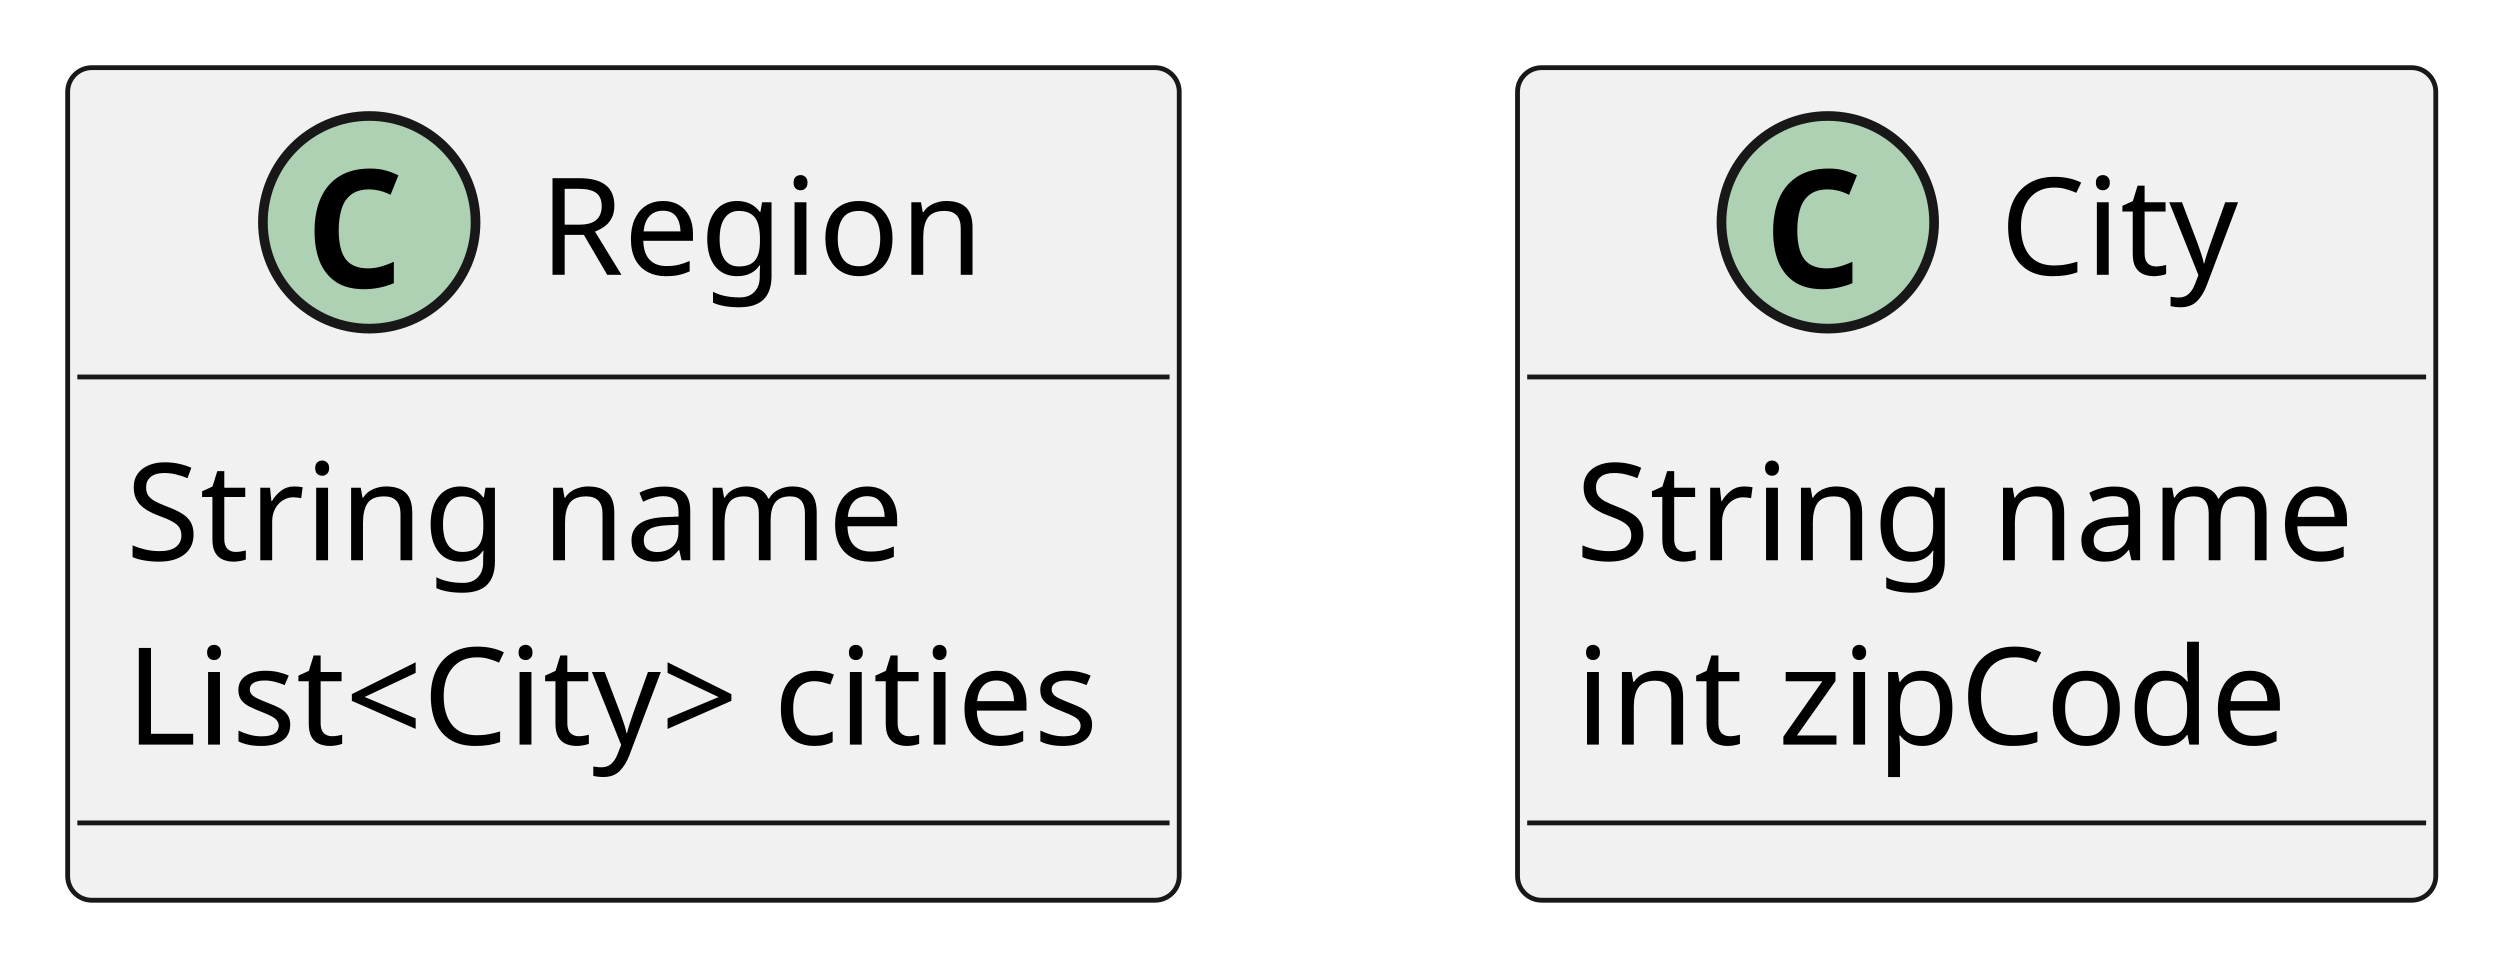
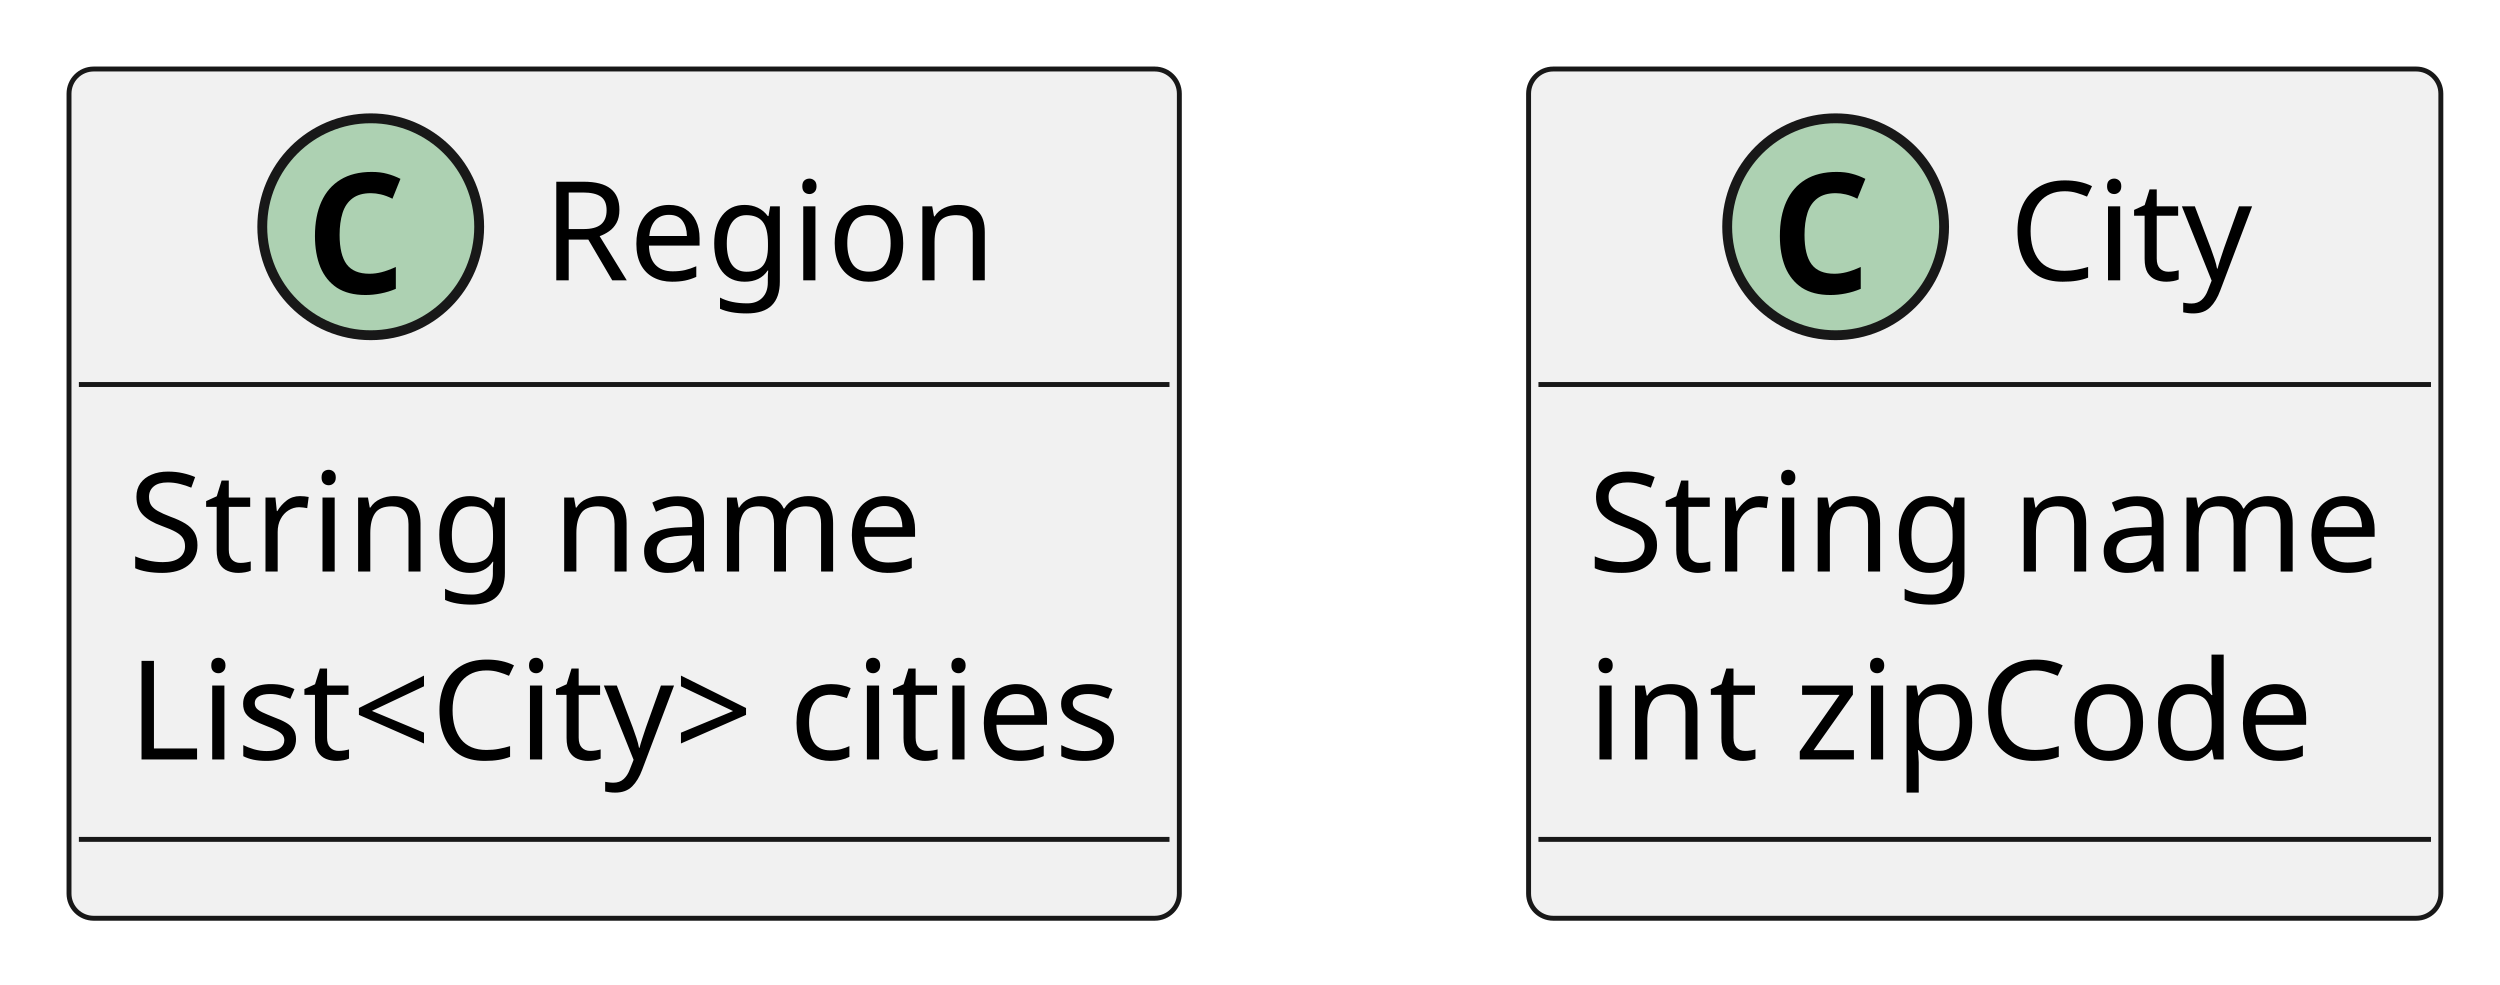
- <svg xmlns="http://www.w3.org/2000/svg" contentStyleType="text/css" height="155.039px" preserveAspectRatio="none" style="width:401px;height:155px;background:#FFFFFF;" version="1.1" viewBox="0 0 401 155" width="401.55px" zoomAndPan="magnify">
+ <svg xmlns="http://www.w3.org/2000/svg" contentStyleType="text/css" data-diagram-type="CLASS" height="197.186px" preserveAspectRatio="none" style="width:500px;height:197px;background:#FFFFFF;" version="1.1" viewBox="0 0 500 197" width="500.852px" zoomAndPan="magnify">
  <defs />
  <g>
-     <g id="elem_Region">
-       <rect codeLine="3" fill="#F1F1F1" height="133.544" id="Region" rx="3.876" ry="3.876" style="stroke:#181818;stroke-width:0.775;" width="178.295" x="10.853" y="10.853" />
-       <ellipse cx="59.225" cy="35.659" fill="#ADD1B2" rx="17.054" ry="17.054" style="stroke:#181818;stroke-width:1.55;" />
-       <path d="M58.401,46.391 Q55.688,46.391 53.92,45.252 Q52.175,44.089 51.303,42.006 Q50.455,39.898 50.455,37.112 Q50.455,33.963 51.473,31.71 Q52.49,29.457 54.477,28.246 Q56.463,27.035 59.37,27.035 Q60.751,27.035 61.793,27.326 Q62.834,27.592 63.9,28.125 L62.641,31.25 Q61.672,30.765 60.824,30.572 Q60,30.378 59.249,30.378 Q57.432,30.378 56.342,31.202 Q55.252,32.025 54.792,33.503 Q54.331,34.981 54.331,36.943 Q54.331,40.068 55.446,41.57 Q56.56,43.047 59.031,43.047 Q59.952,43.047 60.92,42.805 Q61.889,42.563 63.173,41.982 L63.173,45.422 Q62.035,45.906 60.799,46.148 Q59.588,46.391 58.401,46.391 Z " fill="#000000" />
-       <text fill="#000000" font-family="sans-serif" font-size="21.705" lengthAdjust="spacing" textLength="72.868" x="86.512" y="44.081">Region</text>
-       <line style="stroke:#181818;stroke-width:0.775;" x1="12.403" x2="187.597" y1="60.465" y2="60.465" />
-       <text fill="#000000" font-family="sans-serif" font-size="21.705" lengthAdjust="spacing" textLength="128.682" x="20.155" y="89.87">String name</text>
-       <text fill="#000000" font-family="sans-serif" font-size="21.705" lengthAdjust="spacing" textLength="159.69" x="20.155" y="119.432">List&lt;City&gt; cities</text>
-       <line style="stroke:#181818;stroke-width:0.775;" x1="12.403" x2="187.597" y1="131.994" y2="131.994" />
+     <g class="entity" data-qualified-name="Region" data-source-line="3" id="ent0002">
+       <rect fill="#F1F1F1" height="169.848" rx="4.93" ry="4.93" style="stroke:#181818;stroke-width:0.986;" width="222.066" x="13.803" y="13.803" />
+       <ellipse cx="74.145" cy="45.353" fill="#ADD1B2" rx="21.691" ry="21.691" style="stroke:#181818;stroke-width:1.972;" />
+       <path d="M73.097,59.002 Q69.646,59.002 67.397,57.554 Q65.179,56.075 64.07,53.425 Q62.991,50.745 62.991,47.201 Q62.991,43.196 64.285,40.331 Q65.579,37.465 68.106,35.925 Q70.632,34.384 74.33,34.384 Q76.086,34.384 77.411,34.754 Q78.735,35.093 80.091,35.771 L78.489,39.745 Q77.257,39.129 76.178,38.883 Q75.131,38.636 74.175,38.636 Q71.865,38.636 70.478,39.684 Q69.092,40.731 68.506,42.611 Q67.921,44.49 67.921,46.986 Q67.921,50.96 69.338,52.87 Q70.756,54.75 73.898,54.75 Q75.069,54.75 76.301,54.442 Q77.534,54.134 79.167,53.394 L79.167,57.769 Q77.719,58.386 76.147,58.694 Q74.607,59.002 73.097,59.002 Z " fill="#000000" />
+       <text fill="#000000" font-family="sans-serif" font-size="27.606" lengthAdjust="spacing" textLength="90.603" x="108.587" y="56.064">Region</text>
+       <line style="stroke:#181818;stroke-width:0.986;" x1="15.775" x2="233.897" y1="76.903" y2="76.903" />
+       <text fill="#000000" font-family="sans-serif" font-size="27.606" lengthAdjust="spacing" textLength="158.789" x="25.634" y="114.301">String name</text>
+       <text fill="#000000" font-family="sans-serif" font-size="27.606" lengthAdjust="spacing" textLength="198.404" x="25.634" y="151.9">List&lt;City&gt; cities</text>
+       <line style="stroke:#181818;stroke-width:0.986;" x1="15.775" x2="233.897" y1="167.876" y2="167.876" />
    </g>
-     <g id="elem_City">
-       <rect codeLine="8" fill="#F1F1F1" height="133.544" id="City" rx="3.876" ry="3.876" style="stroke:#181818;stroke-width:0.775;" width="147.287" x="243.411" y="10.853" />
-       <ellipse cx="293.178" cy="35.659" fill="#ADD1B2" rx="17.054" ry="17.054" style="stroke:#181818;stroke-width:1.55;" />
-       <path d="M292.355,46.391 Q289.642,46.391 287.873,45.252 Q286.129,44.089 285.257,42.006 Q284.409,39.898 284.409,37.112 Q284.409,33.963 285.426,31.71 Q286.444,29.457 288.43,28.246 Q290.417,27.035 293.324,27.035 Q294.704,27.035 295.746,27.326 Q296.788,27.592 297.854,28.125 L296.594,31.25 Q295.625,30.765 294.777,30.572 Q293.954,30.378 293.202,30.378 Q291.386,30.378 290.296,31.202 Q289.205,32.025 288.745,33.503 Q288.285,34.981 288.285,36.943 Q288.285,40.068 289.399,41.57 Q290.514,43.047 292.985,43.047 Q293.905,43.047 294.874,42.805 Q295.843,42.563 297.127,41.982 L297.127,45.422 Q295.988,45.906 294.753,46.148 Q293.542,46.391 292.355,46.391 Z " fill="#000000" />
-       <text fill="#000000" font-family="sans-serif" font-size="21.705" lengthAdjust="spacing" textLength="38.76" x="320.775" y="44.081">City</text>
-       <line style="stroke:#181818;stroke-width:0.775;" x1="244.961" x2="389.147" y1="60.465" y2="60.465" />
-       <text fill="#000000" font-family="sans-serif" font-size="21.705" lengthAdjust="spacing" textLength="128.682" x="252.713" y="89.87">String name</text>
-       <text fill="#000000" font-family="sans-serif" font-size="21.705" lengthAdjust="spacing" textLength="117.829" x="252.713" y="119.432">int zipCode</text>
-       <line style="stroke:#181818;stroke-width:0.775;" x1="244.961" x2="389.147" y1="131.994" y2="131.994" />
+     <g class="entity" data-qualified-name="City" data-source-line="8" id="ent0003">
+       <rect fill="#F1F1F1" height="169.848" rx="4.93" ry="4.93" style="stroke:#181818;stroke-width:0.986;" width="182.452" x="305.717" y="13.803" />
+       <ellipse cx="367.127" cy="45.353" fill="#ADD1B2" rx="21.691" ry="21.691" style="stroke:#181818;stroke-width:1.972;" />
+       <path d="M366.08,59.002 Q362.629,59.002 360.38,57.554 Q358.161,56.075 357.052,53.425 Q355.974,50.745 355.974,47.201 Q355.974,43.196 357.268,40.331 Q358.562,37.465 361.088,35.925 Q363.615,34.384 367.312,34.384 Q369.068,34.384 370.393,34.754 Q371.718,35.093 373.074,35.771 L371.471,39.745 Q370.239,39.129 369.161,38.883 Q368.113,38.636 367.158,38.636 Q364.847,38.636 363.461,39.684 Q362.074,40.731 361.489,42.611 Q360.904,44.49 360.904,46.986 Q360.904,50.96 362.321,52.87 Q363.738,54.75 366.881,54.75 Q368.051,54.75 369.284,54.442 Q370.516,54.134 372.149,53.394 L372.149,57.769 Q370.701,58.386 369.13,58.694 Q367.589,59.002 366.08,59.002 Z " fill="#000000" />
+       <text fill="#000000" font-family="sans-serif" font-size="27.606" lengthAdjust="spacing" textLength="48.614" x="401.807" y="56.064">City</text>
+       <line style="stroke:#181818;stroke-width:0.986;" x1="307.689" x2="486.197" y1="76.903" y2="76.903" />
+       <text fill="#000000" font-family="sans-serif" font-size="27.606" lengthAdjust="spacing" textLength="158.789" x="317.548" y="114.301">String name</text>
+       <text fill="#000000" font-family="sans-serif" font-size="27.606" lengthAdjust="spacing" textLength="145.097" x="317.548" y="151.9">int zipCode</text>
+       <line style="stroke:#181818;stroke-width:0.986;" x1="307.689" x2="486.197" y1="167.876" y2="167.876" />
    </g>
  </g>
</svg>
